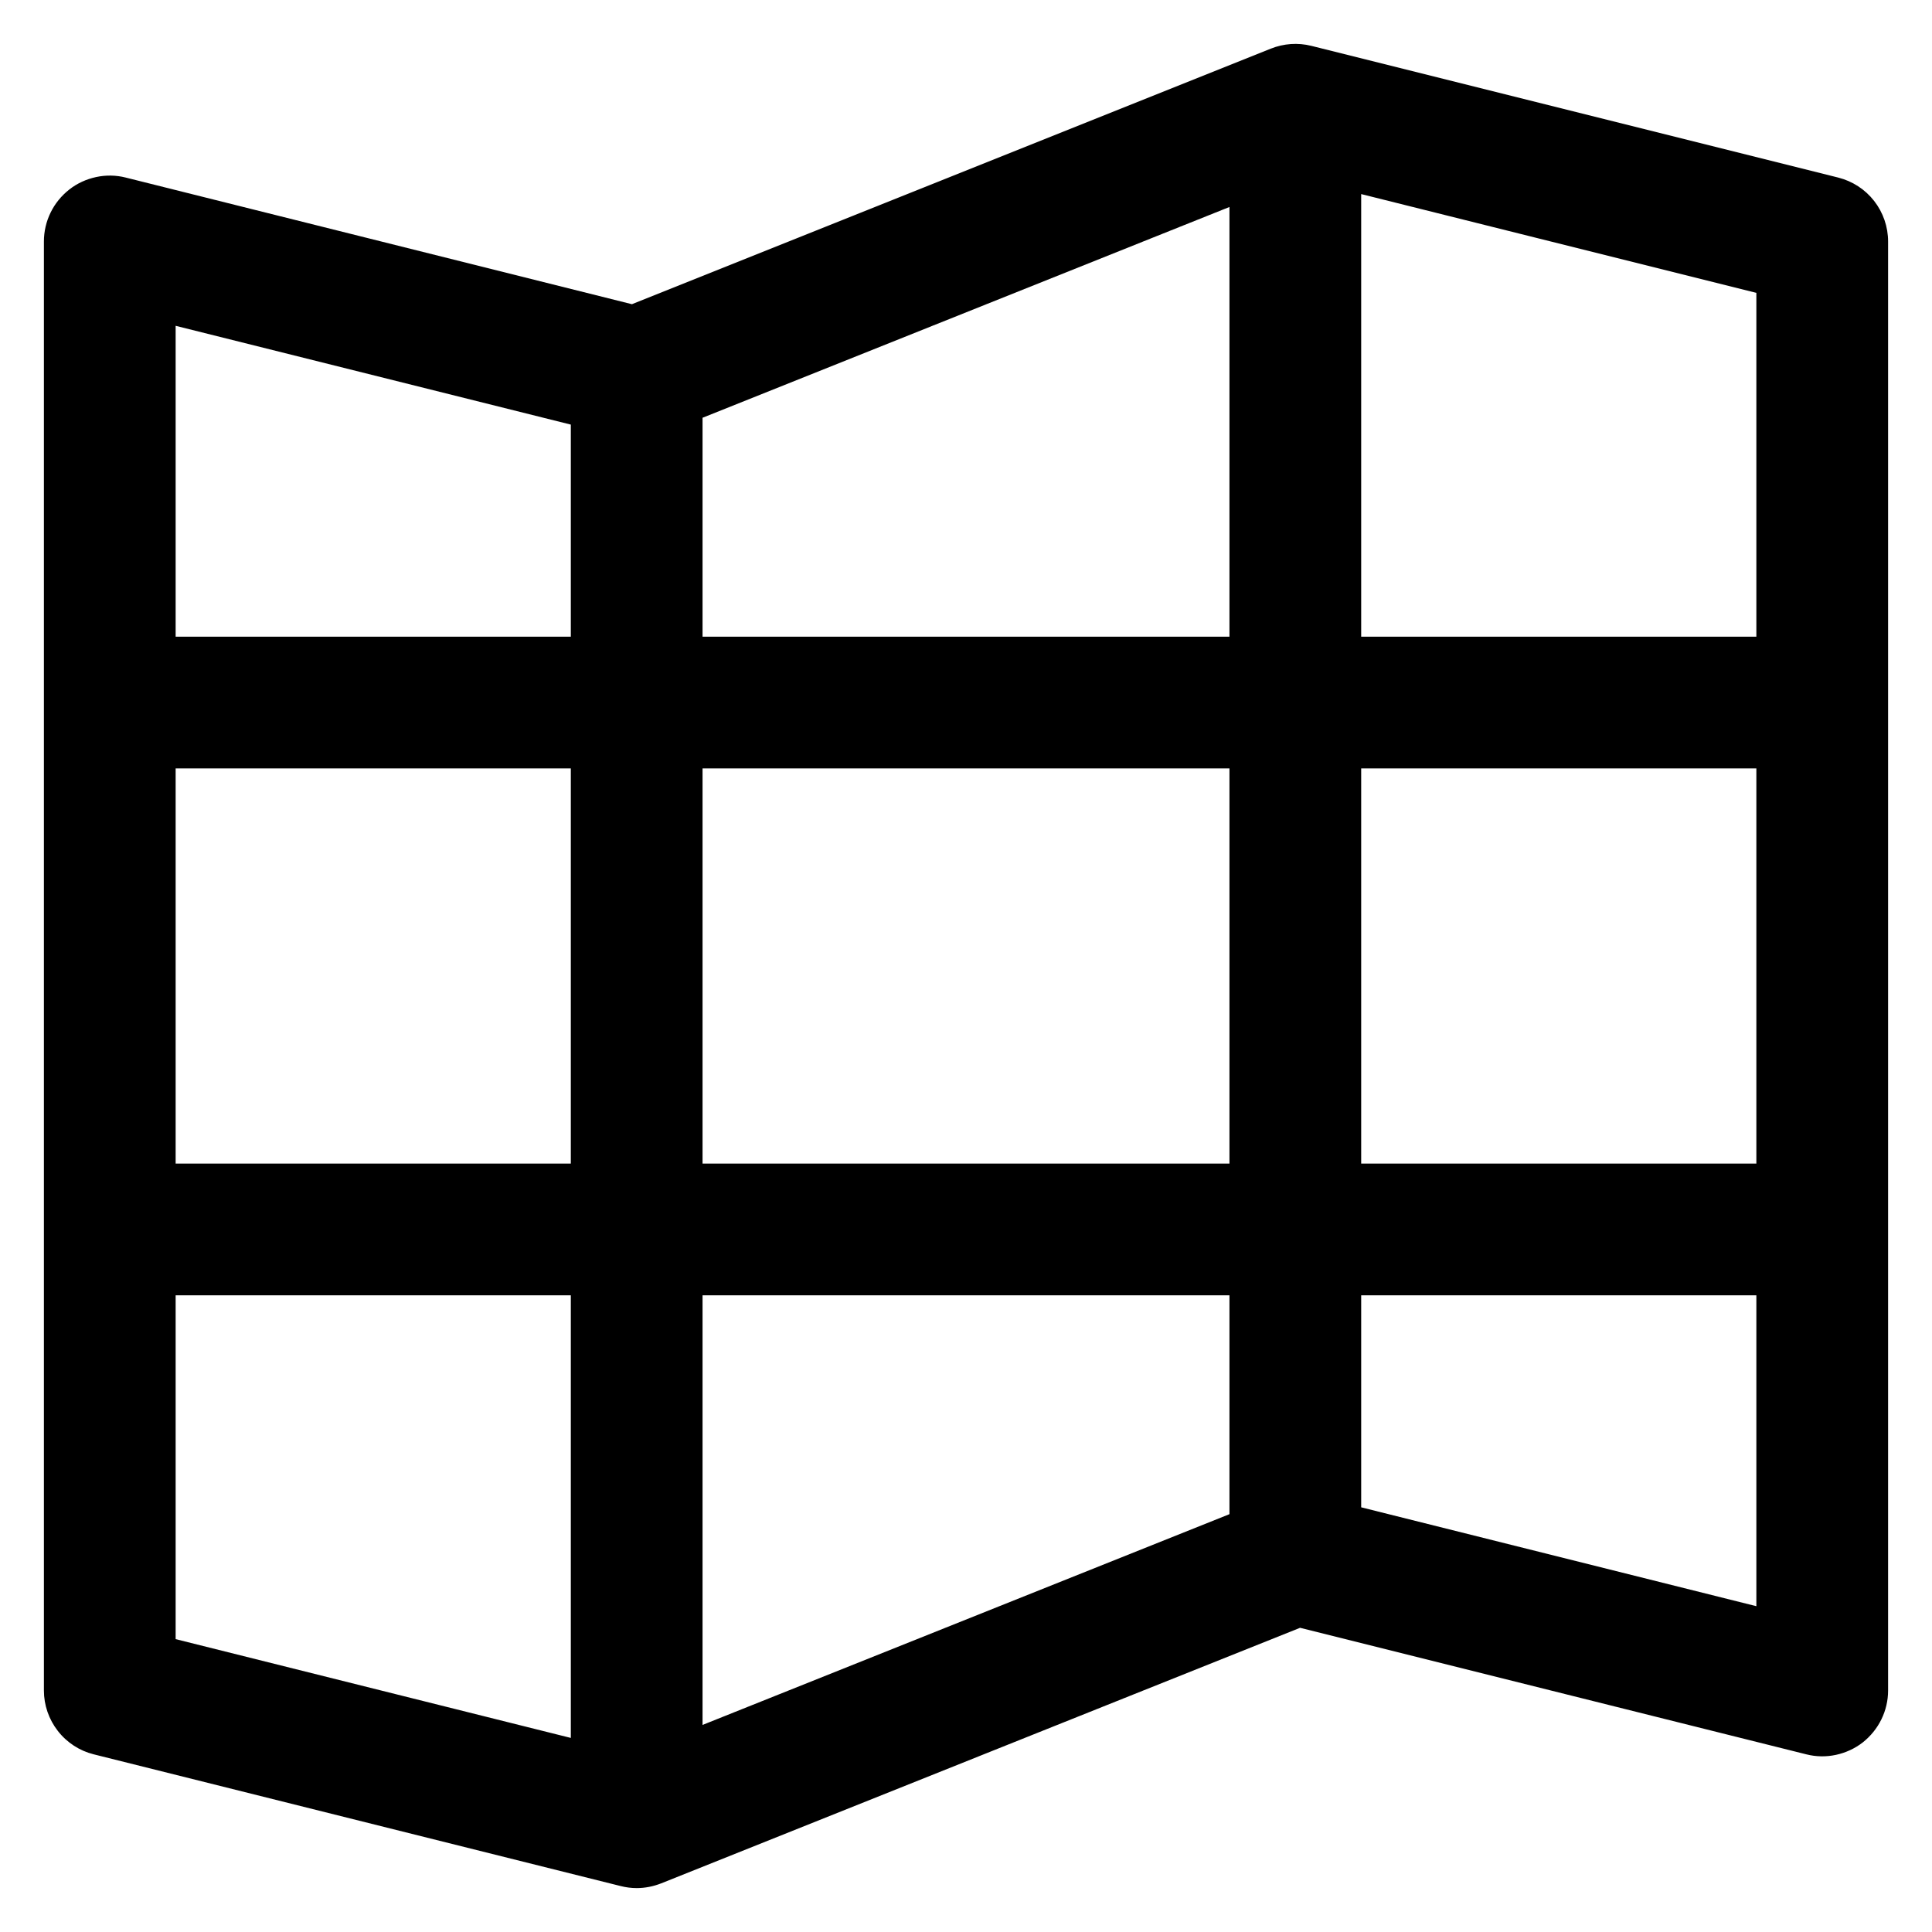
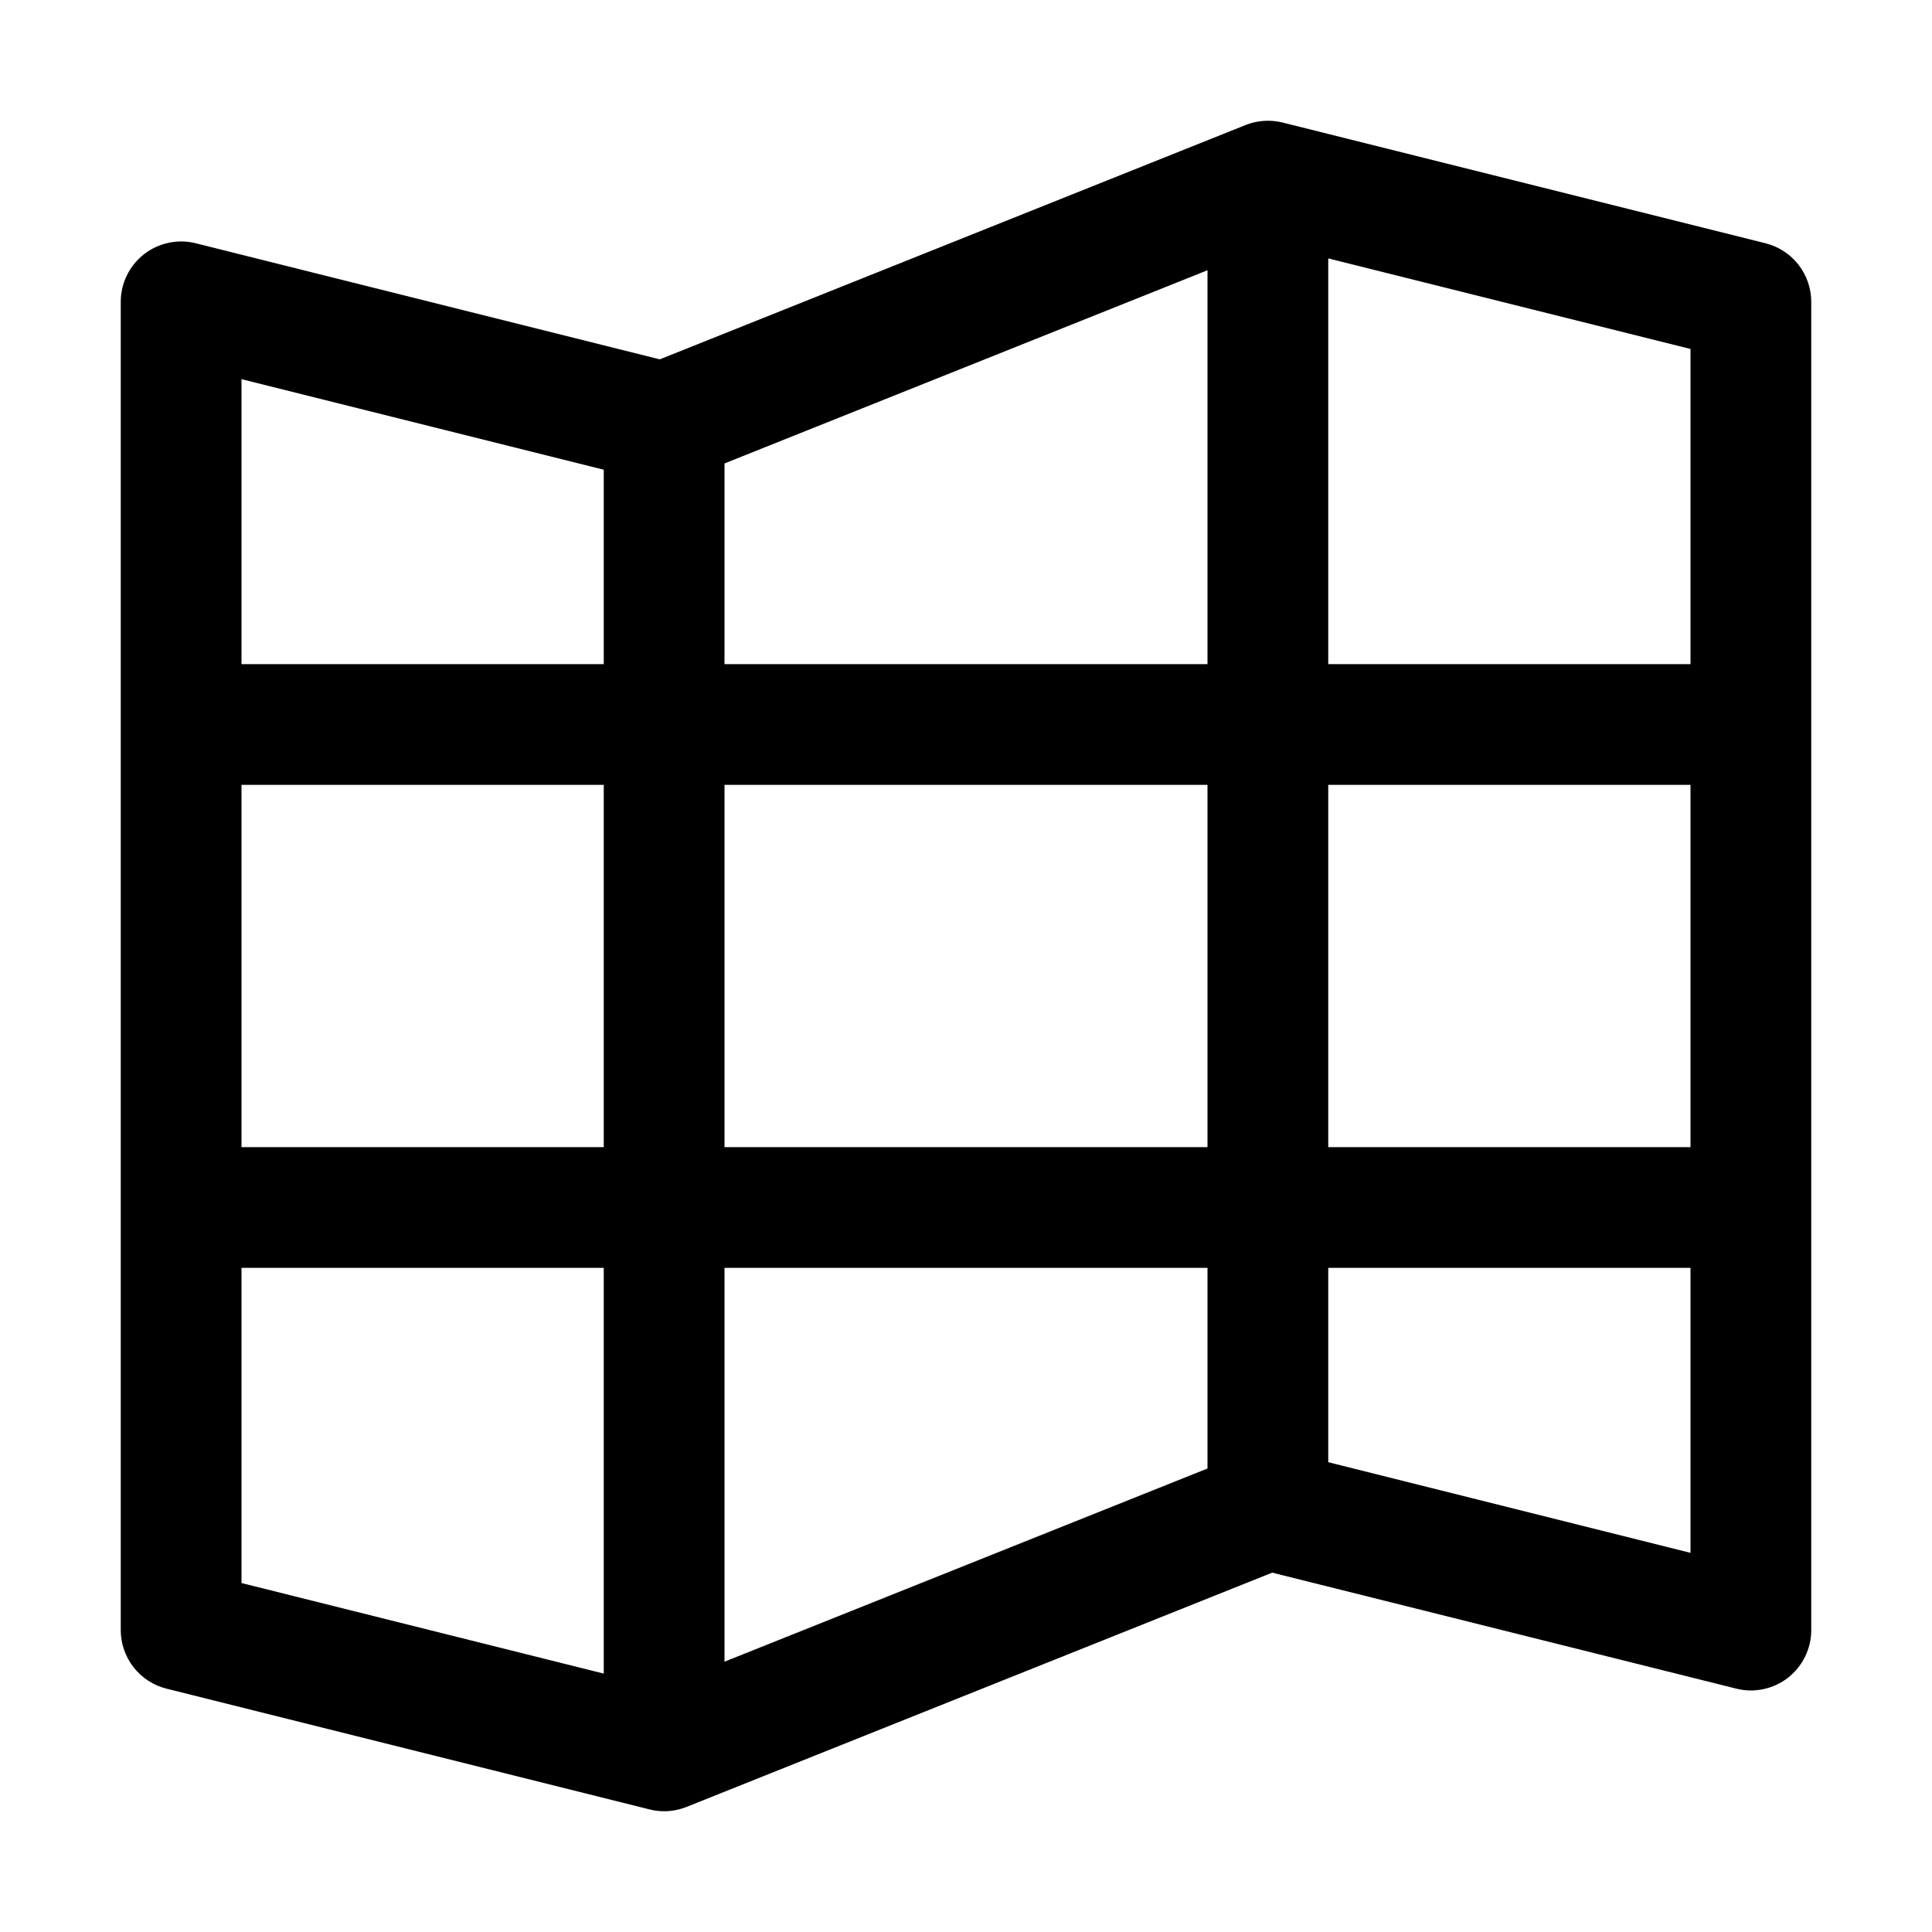
- <svg xmlns="http://www.w3.org/2000/svg" width="current" height="current" viewBox="0 0 22 22" fill="current">
-   <path d="M20.932 2.022L14.932 0.522C14.779 0.484 14.618 0.495 14.471 0.554L7.196 3.464L1.432 2.022C1.322 1.994 1.206  1.992 1.095 2.016C0.983 2.04 0.878 2.088 0.789 2.158C0.699 2.229 0.626 2.318 0.576 2.421C0.526 2.523  0.5 2.636 0.5 2.75V19.25C0.5 19.417 0.556 19.579 0.659 19.711C0.762 19.843 0.906 19.937 1.068 19.977L7.068  21.477C7.127 21.492 7.189 21.5 7.25 21.5C7.346 21.5 7.44 21.481 7.529 21.446L14.804 18.536L20.569 19.977C20.679 20.005  20.794 20.007 20.906 19.983C21.017 19.959 21.122 19.911 21.212 19.841C21.301 19.77 21.374 19.681 21.424 19.578C21.474 19.476 21.5  19.364 21.5 19.25V2.75C21.5 2.583 21.444 2.42 21.341 2.288C21.238 2.156 21.094 2.063 20.932 2.022ZM20 7.25H15.5V2.21L20  3.335V7.25ZM6.5 13.25H2V8.75H6.5V13.25ZM8 7.25V4.757L14 2.357V7.25H8ZM14 8.75V13.25H8V8.75H14ZM8 14.75H14V17.242L8  19.642V14.75ZM15.5 8.75H20V13.25H15.5V8.75ZM6.5 4.835V7.25H2V3.71L6.5 4.835ZM2 14.75H6.5V19.79L2 18.665V14.75ZM15.5  17.164V14.75H20V18.29L15.5 17.164Z" fill="current" />
+ <svg xmlns="http://www.w3.org/2000/svg" width="24" height="24" viewBox="0 0 24 24" fill="none">
+   <path d="M21.932 3.022L15.932 1.522C15.779 1.484 15.618 1.495 15.471 1.554L8.196 4.464L2.432 3.022C2.322 2.994 2.206 2.992 2.095 3.016C1.983 3.04 1.878 3.088 1.789 3.158C1.699 3.229 1.626 3.318 1.576 3.421C1.526 3.523 1.5 3.636 1.5 3.75V20.25C1.5 20.417 1.556 20.579 1.659 20.711C1.762 20.843 1.906 20.937 2.068 20.977L8.068 22.477C8.127 22.492 8.189 22.5 8.25 22.5C8.346 22.5 8.44 22.481 8.529 22.446L15.804 19.536L21.569 20.977C21.679 21.005 21.794 21.007 21.906 20.983C22.017 20.959 22.122 20.911 22.212 20.841C22.301 20.77 22.374 20.681 22.424 20.578C22.474 20.476 22.5 20.364 22.5 20.25V3.75C22.5 3.583 22.444 3.42 22.341 3.288C22.238 3.156 22.094 3.063 21.932 3.022ZM21 8.25H16.5V3.21L21 4.335V8.25ZM7.5 14.25H3V9.75H7.5V14.25ZM9 8.25V5.757L15 3.357V8.25H9ZM15 9.75V14.25H9V9.75H15ZM9 15.75H15V18.242L9 20.642V15.75ZM16.5 9.75H21V14.25H16.5V9.75ZM7.5 5.835V8.25H3V4.71L7.5 5.835ZM3 15.75H7.5V20.79L3 19.665V15.75ZM16.5 18.164V15.75H21V19.29L16.5 18.164Z" fill="black" />
</svg>
